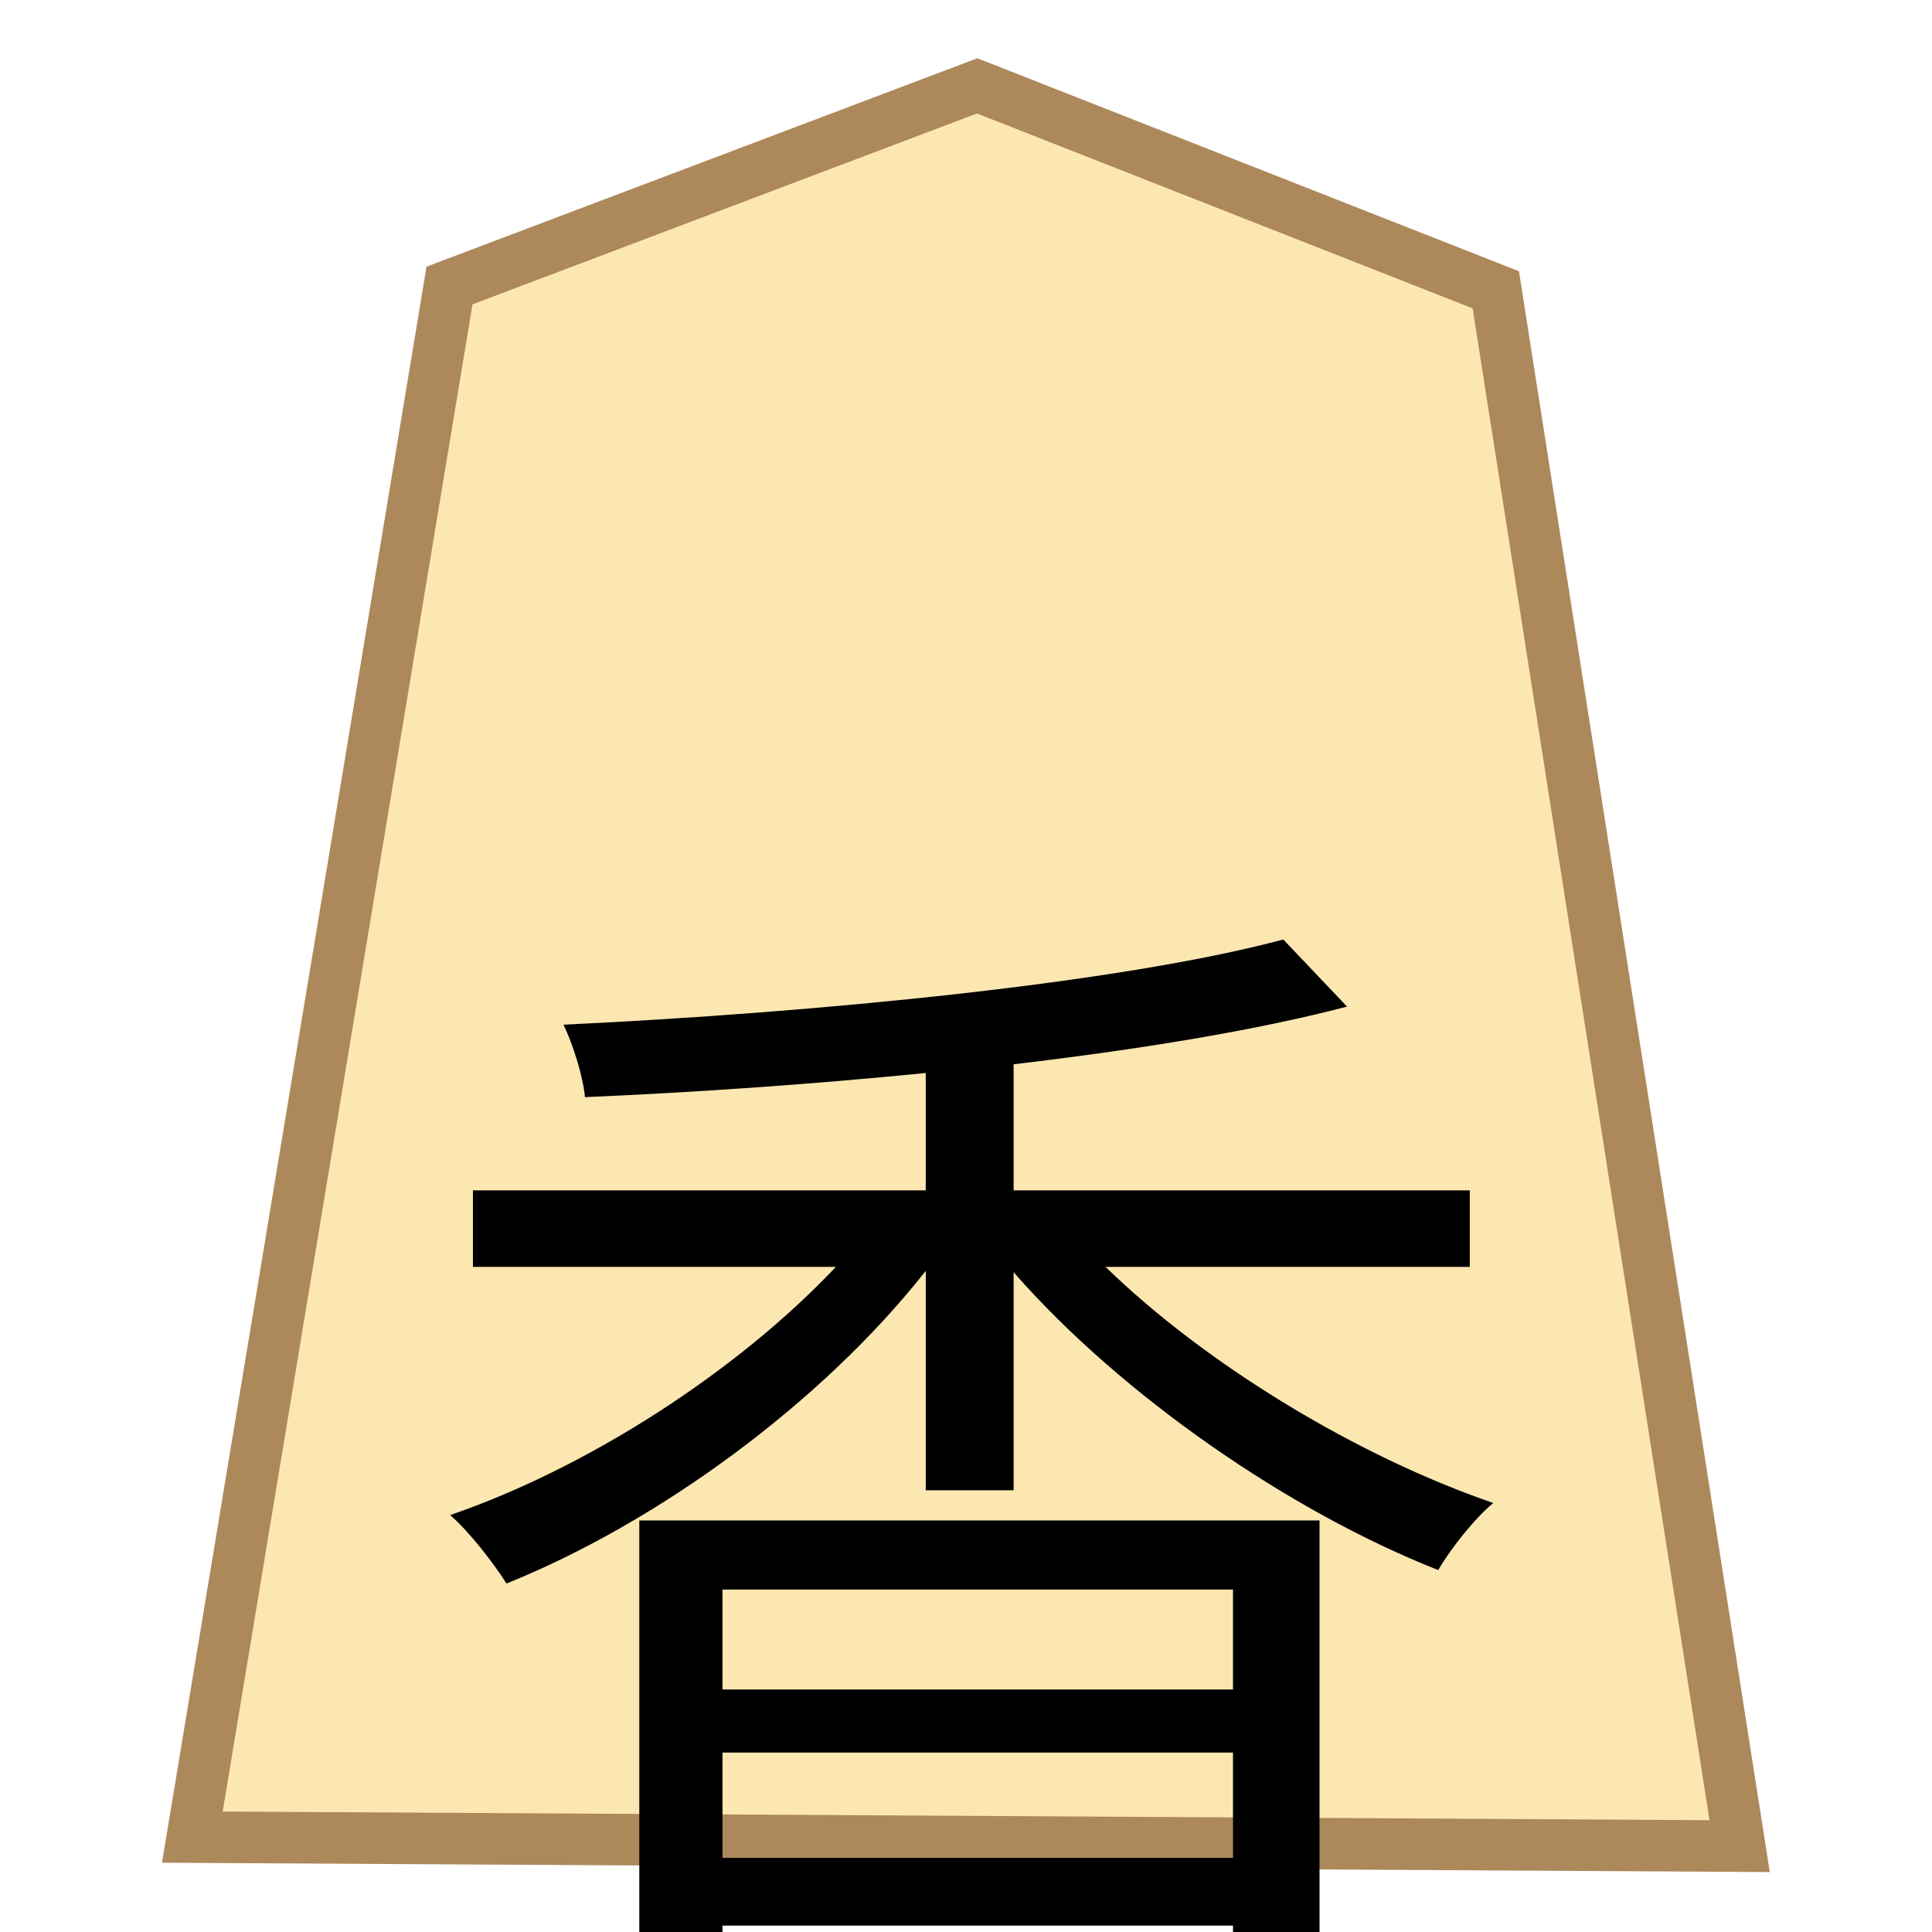
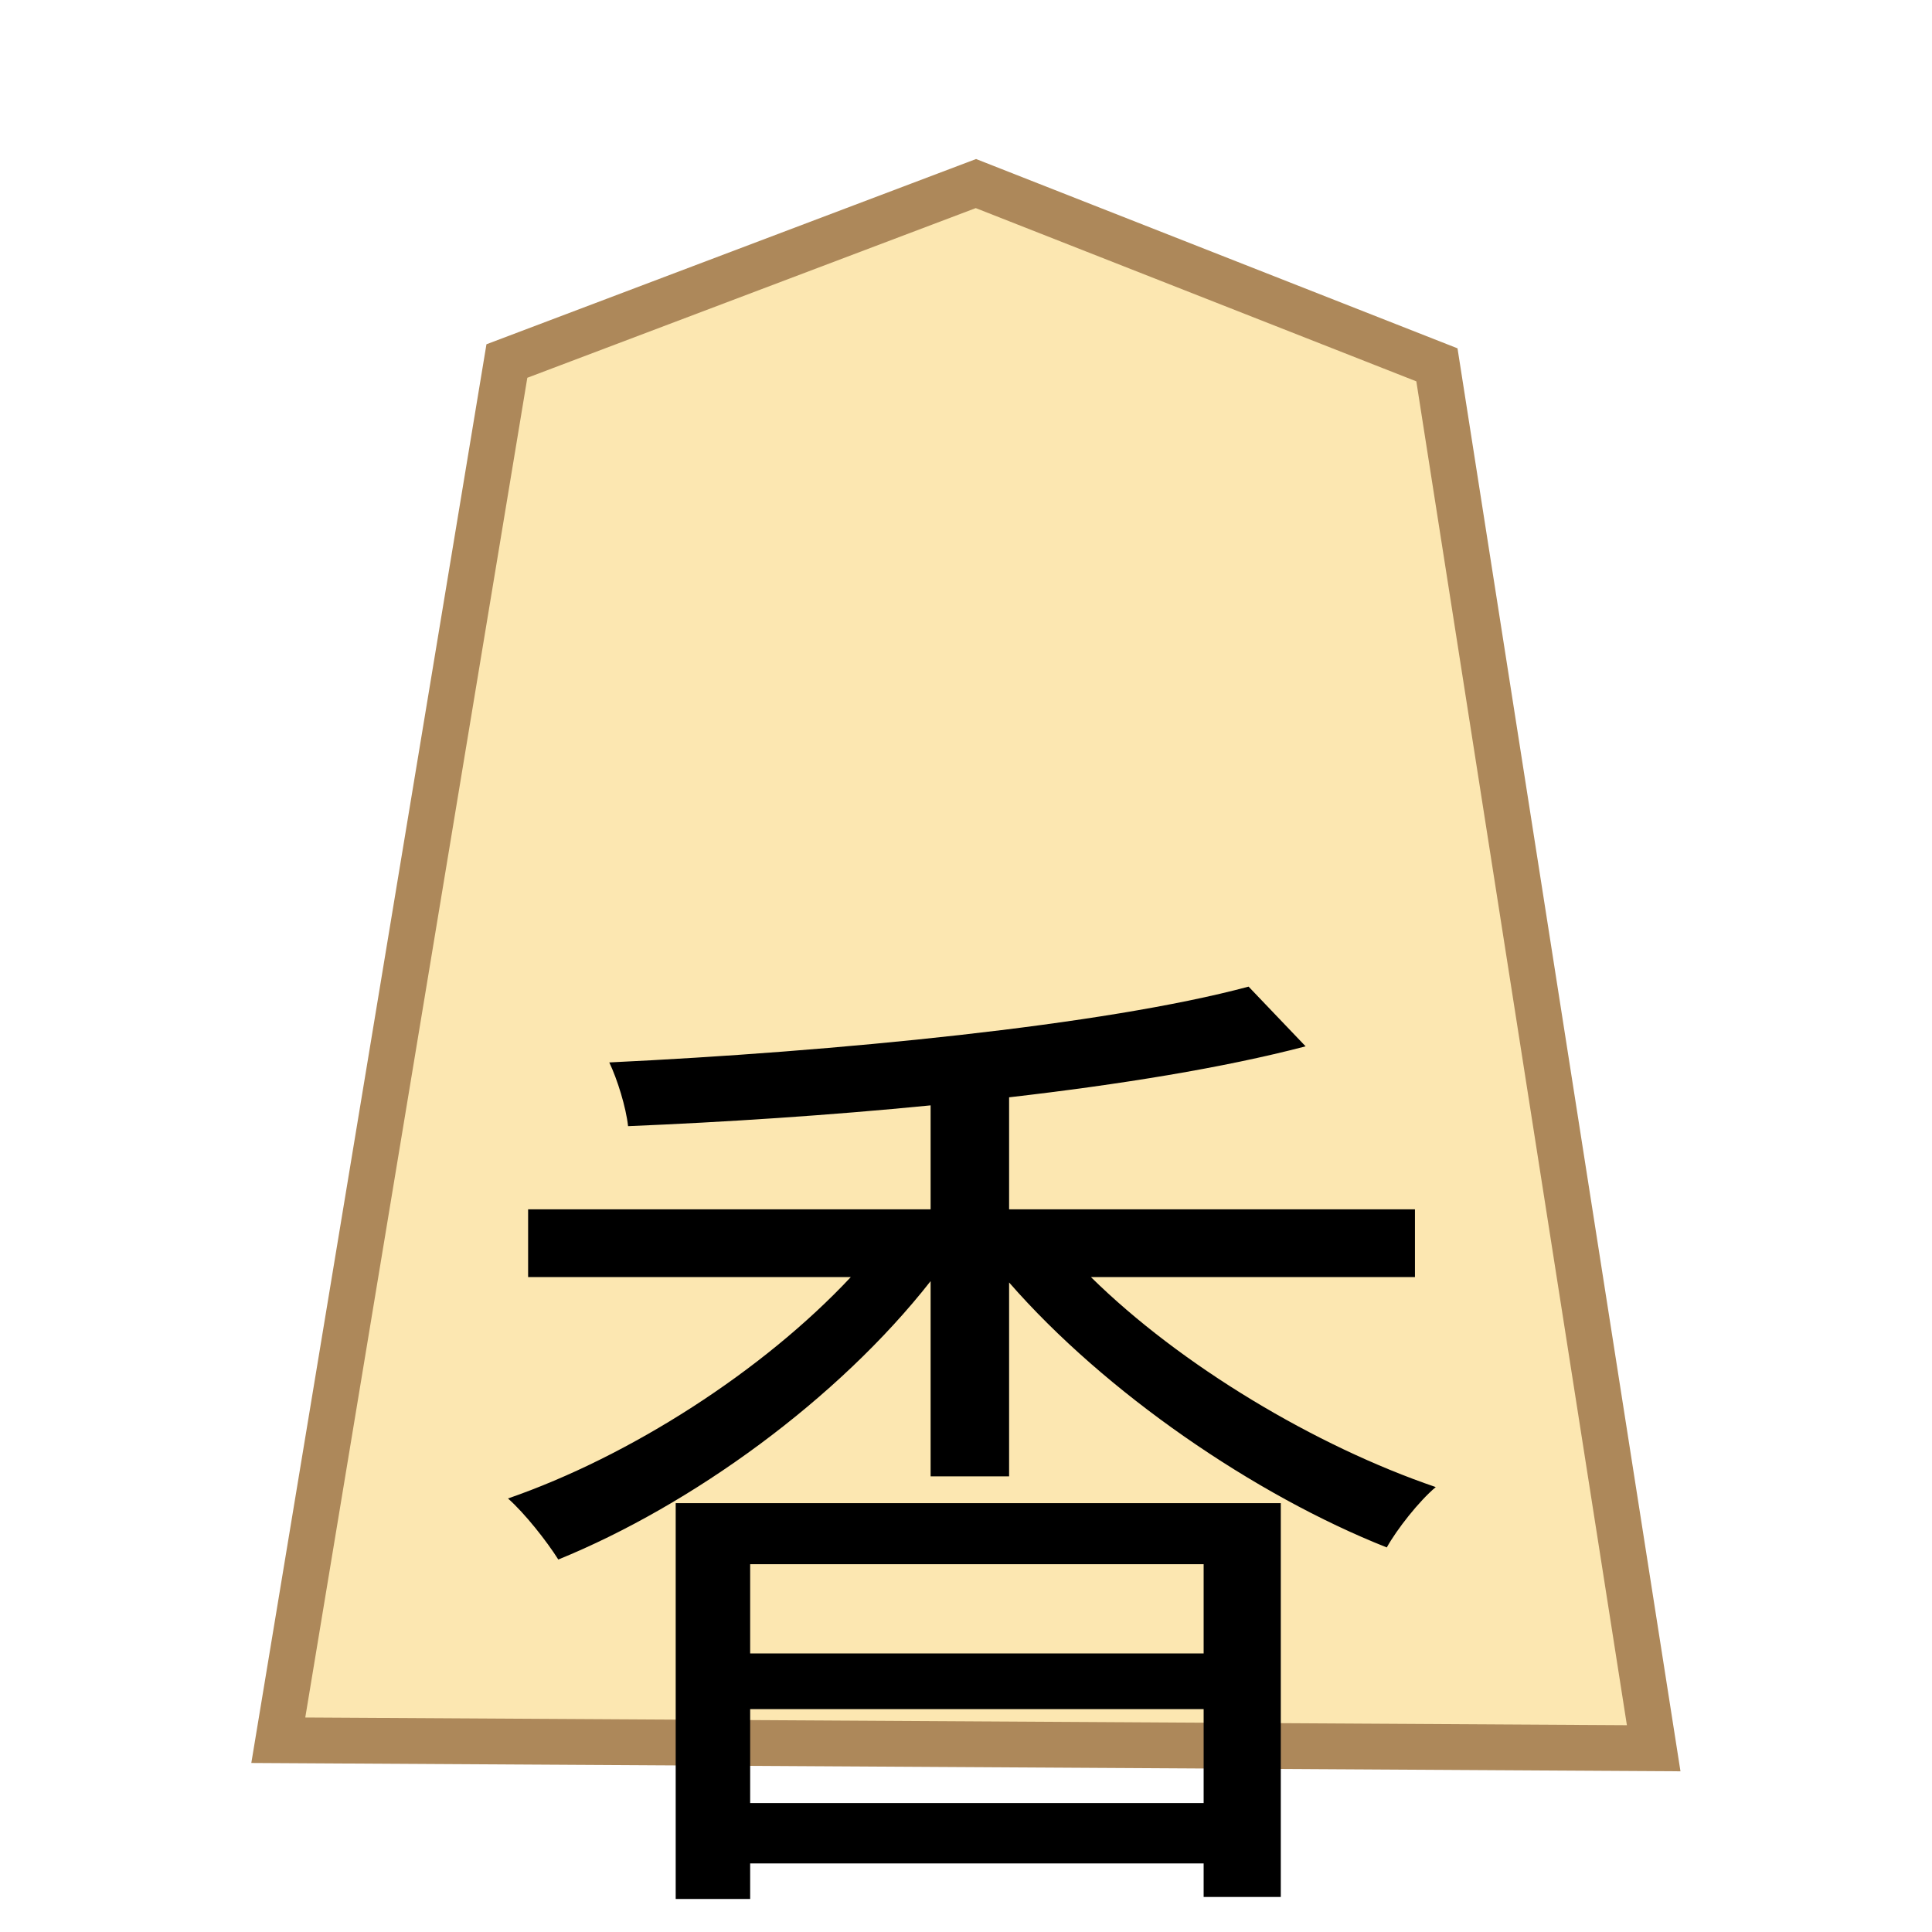
<svg xmlns="http://www.w3.org/2000/svg" version="1.1" width="45" height="45" id="svg14">
  <defs id="defs18" />
-   <polygon points="10.47,6.65 4.48,42.79 40.52,43.00 34.84,6.75 22.76,2.00" fill="#FCE7B1" stroke="#AD885A" stroke-width="1.2" />
-   <text x="22.61" y="34.53" text-anchor="middle" dominant-baseline="middle" font-size="26.19" fill="black" font-family="serif">香</text>
+   <polygon points="4.48,42.79 40.52,43 34.84,6.75 22.76,2 10.47,6.65 " fill="#fce7b1" stroke="#ad885a" stroke-width="1.2" id="polygon1" transform="matrix(0.88889,0,0,0.88889,2.499699,2.497809)" />
+   <text x="22.613" y="34.224" text-anchor="middle" dominant-baseline="middle" font-size="23.28px" fill="#000000" font-family="serif" id="text1" style="stroke-width:0.889">香</text>
</svg>
